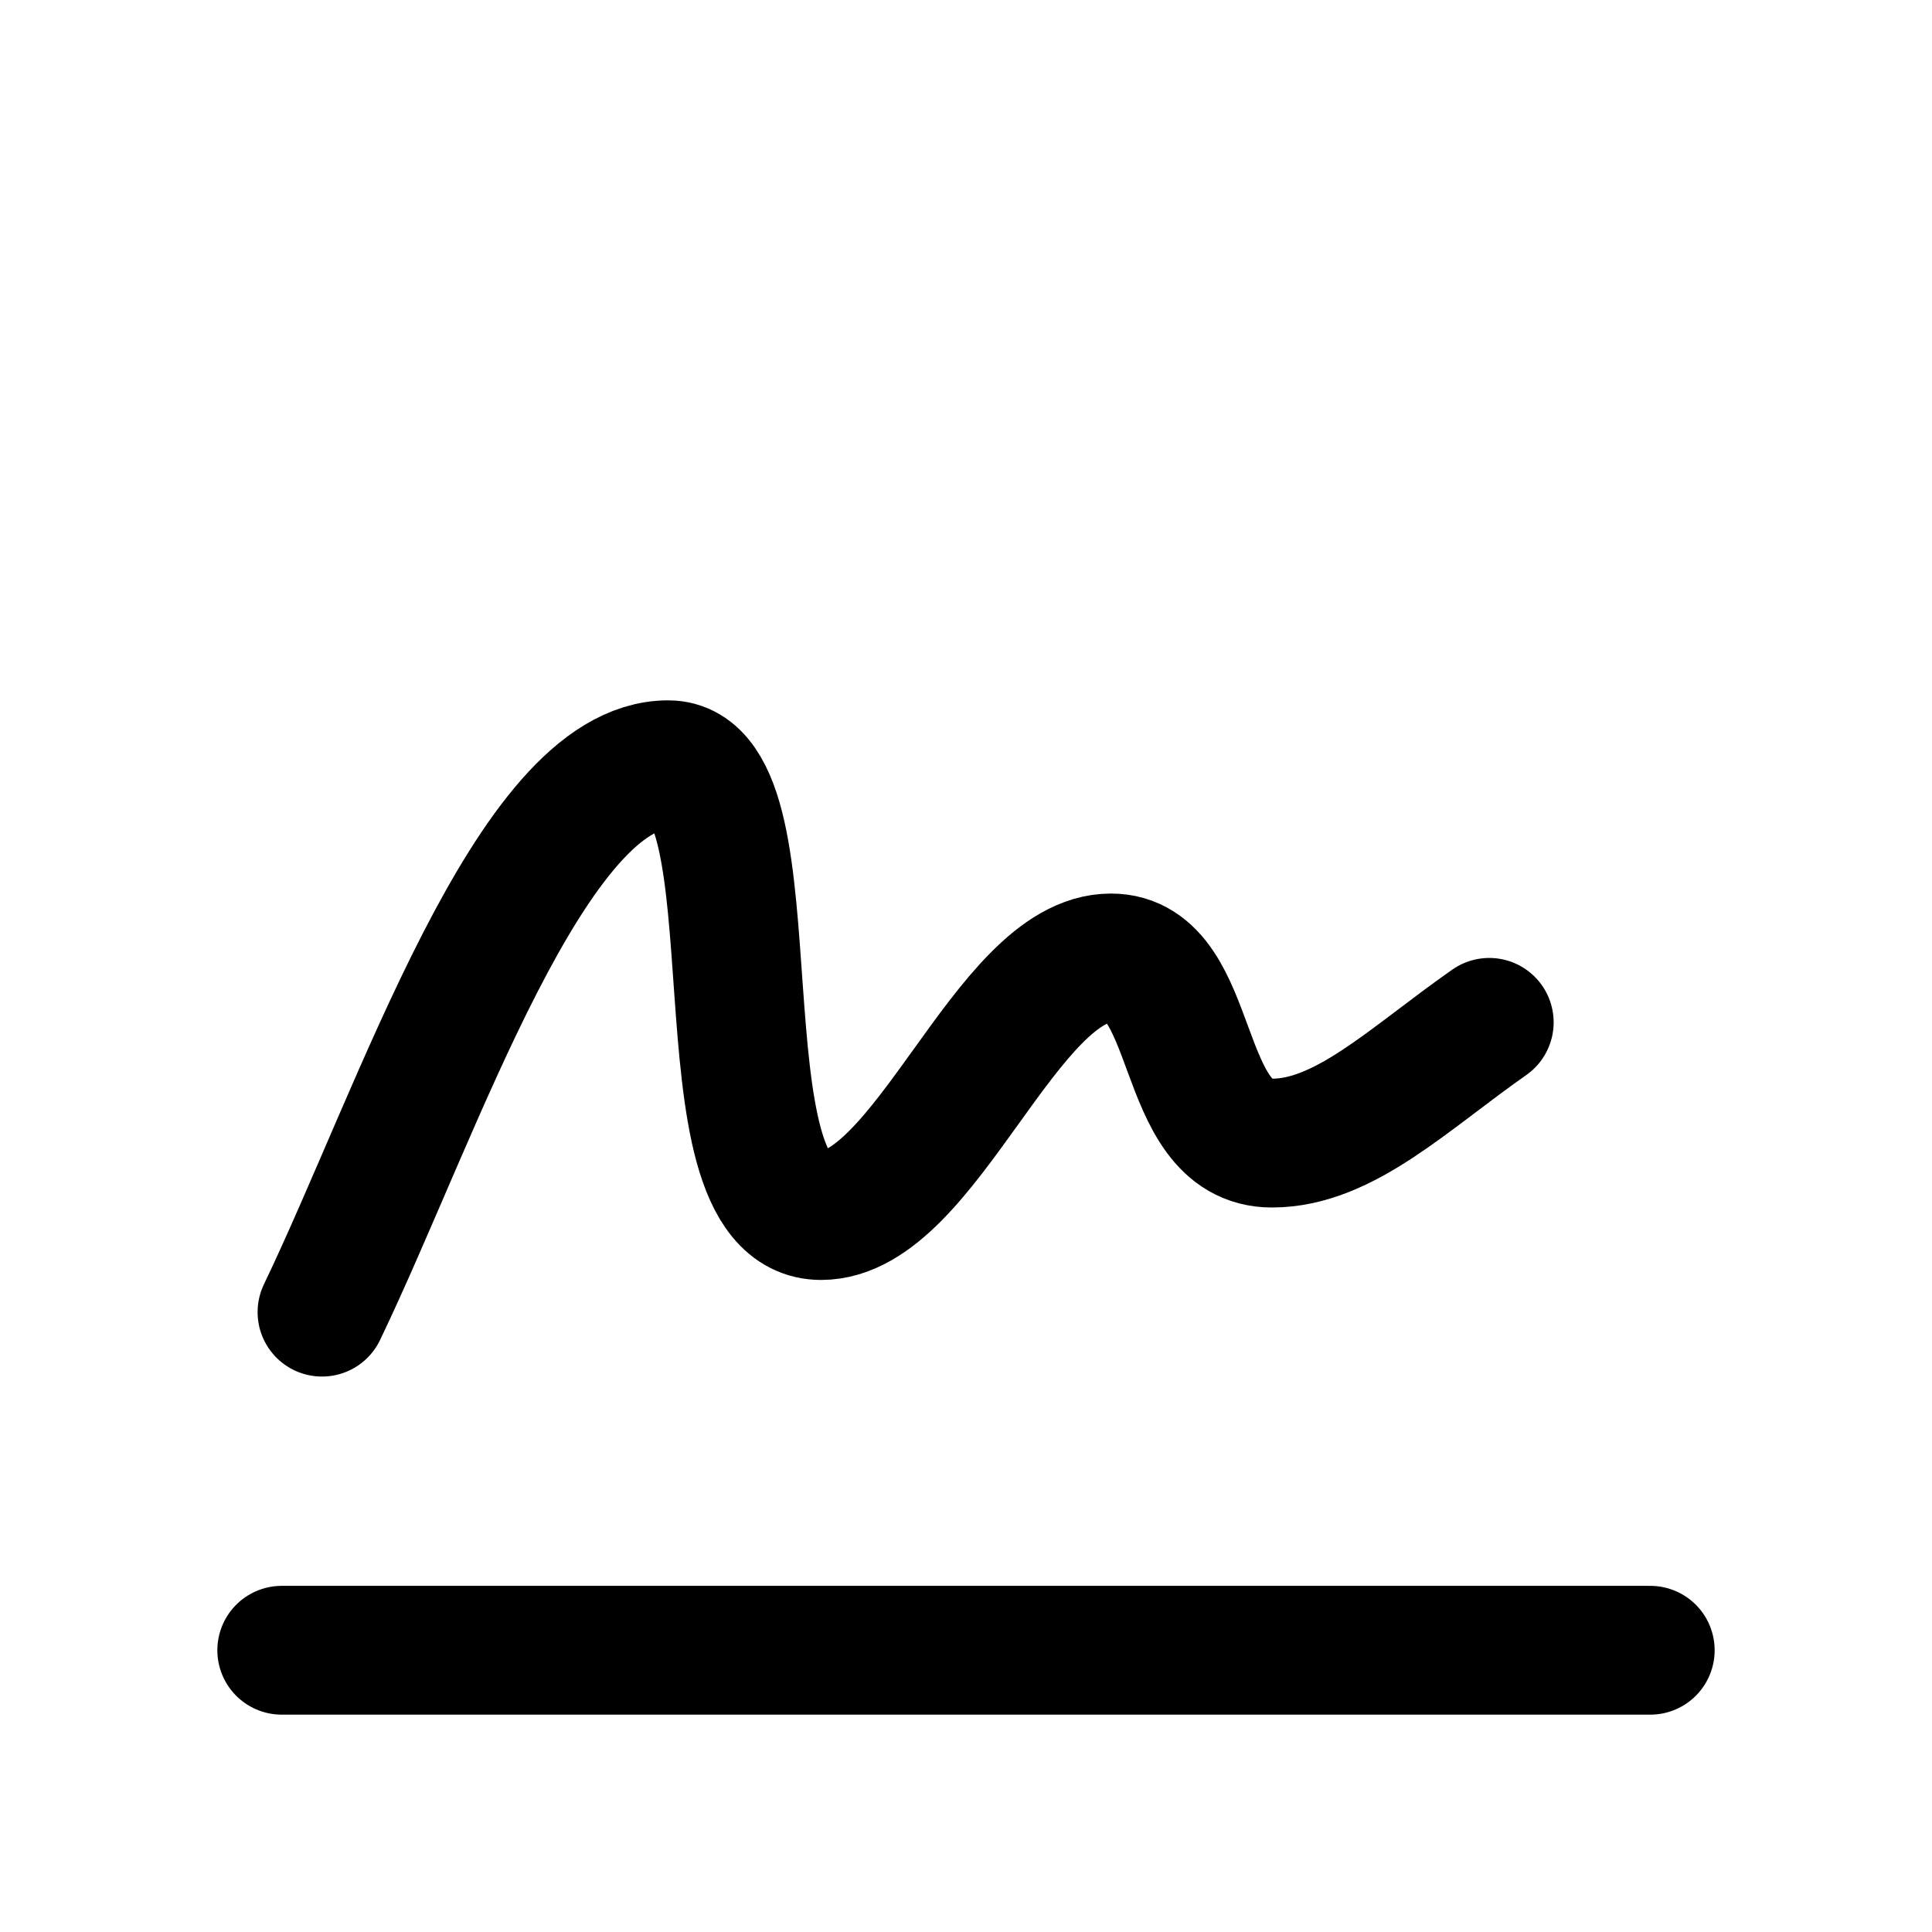
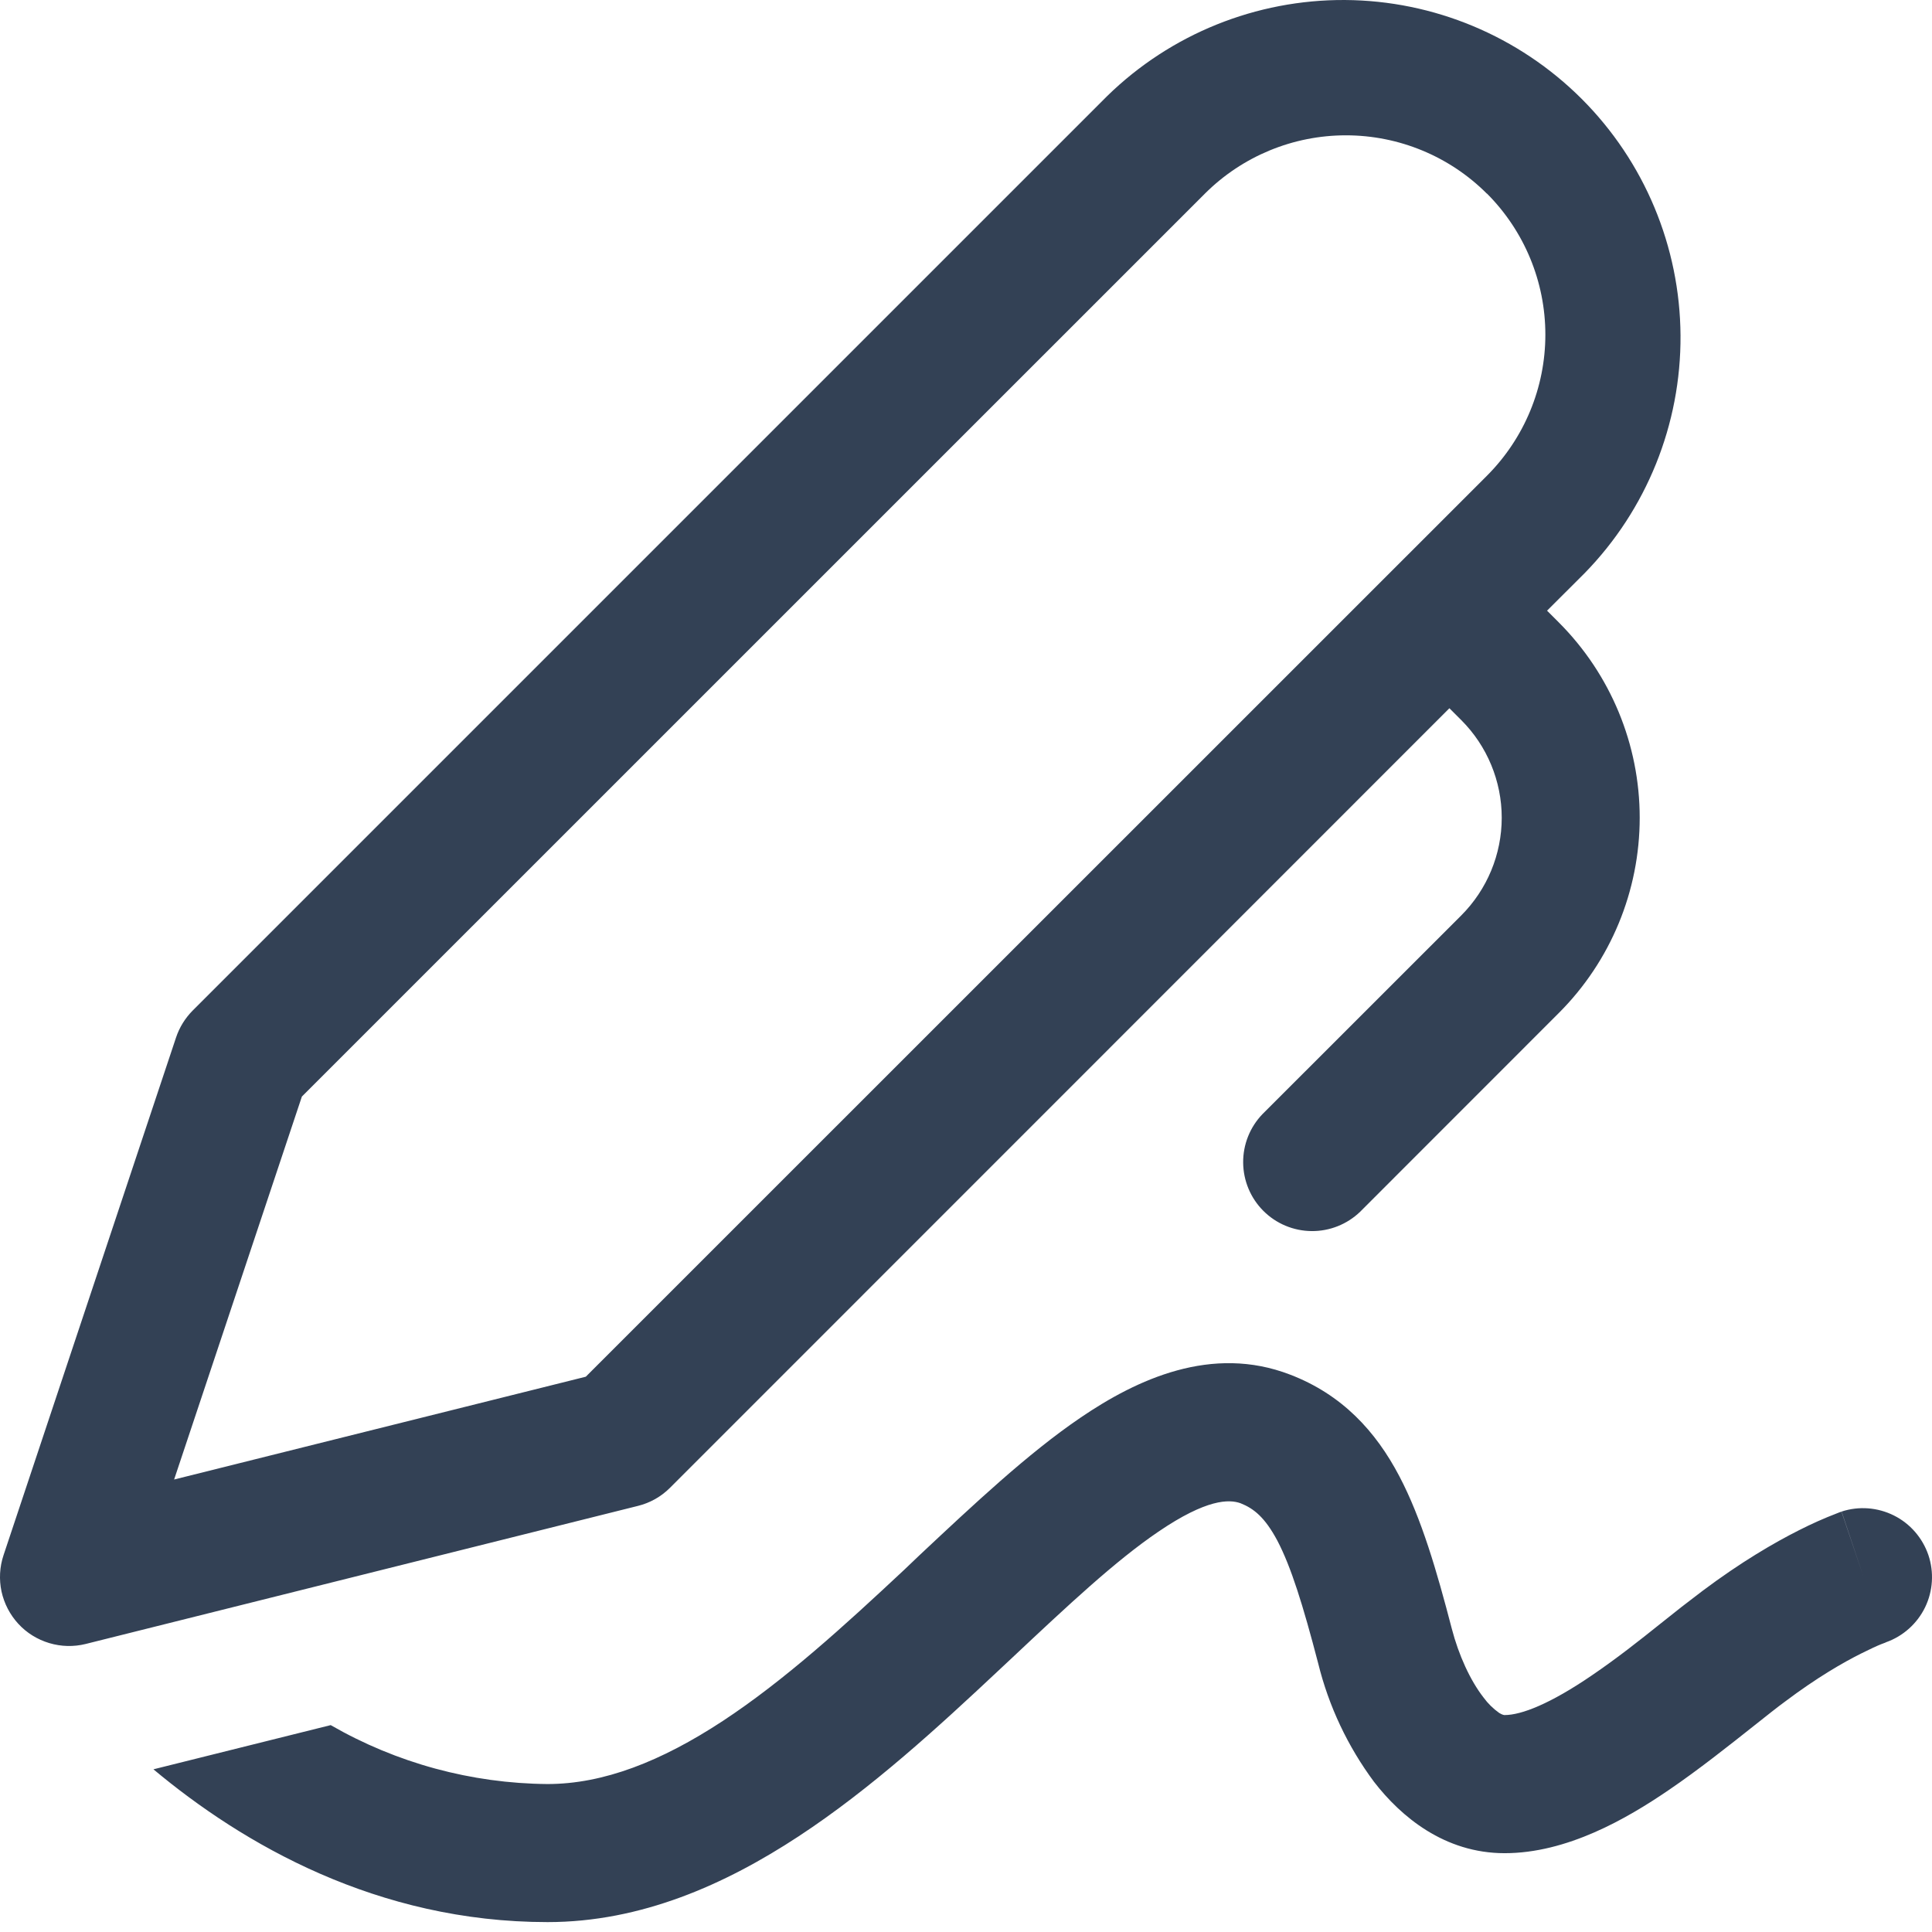
- <svg xmlns="http://www.w3.org/2000/svg" viewBox="0 0 24 24" fill="none" stroke="currentColor" stroke-width="1.6" stroke-linecap="round" stroke-linejoin="round">
-   <path d="M3.5 20.5h17" />
-   <path d="M4 16.3c1.2-2.5 2.6-6.8 4.3-6.8 1.4 0 .3 5.6 1.9 5.6 1.3 0 2.3-3.2 3.6-3.2 1.1 0 .8 2.3 2 2.3.9 0 1.7-.8 2.7-1.5" />
+ <svg xmlns="http://www.w3.org/2000/svg" width="24" height="24" viewBox="0 0 24 24" fill="none">
+   <path d="M13.754 1.193C14.543 0.422 15.605 -0.006 16.708 7.29125e-05C17.811 0.007 18.867 0.448 19.648 1.228C20.428 2.008 20.869 3.064 20.876 4.167C20.883 5.27 20.455 6.332 19.684 7.121L19.218 7.586L19.365 7.733C20.008 8.377 20.369 9.249 20.369 10.158C20.369 11.068 20.008 11.94 19.365 12.583L16.896 15.053C16.734 15.209 16.517 15.295 16.293 15.293C16.068 15.291 15.853 15.201 15.694 15.042C15.535 14.883 15.445 14.668 15.443 14.443C15.441 14.218 15.527 14.002 15.683 13.84L18.153 11.371C18.474 11.049 18.655 10.613 18.655 10.158C18.655 9.704 18.474 9.267 18.153 8.946L18.005 8.798L8.323 18.482C8.213 18.592 8.075 18.67 7.924 18.707L1.064 20.422C0.915 20.459 0.759 20.455 0.612 20.411C0.465 20.367 0.332 20.285 0.228 20.172C0.124 20.059 0.052 19.921 0.019 19.771C-0.013 19.621 -0.005 19.465 0.044 19.319L2.187 12.888C2.229 12.762 2.3 12.648 2.393 12.554L13.754 1.193ZM18.47 2.405C18.006 1.941 17.376 1.681 16.719 1.681C16.063 1.681 15.433 1.941 14.968 2.405L3.75 13.622L2.163 18.379L7.277 17.102L18.472 5.909C18.936 5.444 19.197 4.814 19.197 4.157C19.197 3.5 18.936 2.87 18.472 2.405M6.802 23.877C4.684 23.877 3.016 22.907 1.906 21.979L4.108 21.43C4.927 21.902 5.855 22.154 6.8 22.162C7.497 22.162 8.213 21.881 8.978 21.379C9.743 20.876 10.484 20.201 11.232 19.501L11.425 19.317C12.086 18.698 12.77 18.053 13.425 17.609C14.125 17.133 15.054 16.701 16.026 17.076C16.671 17.323 17.09 17.779 17.383 18.338C17.659 18.863 17.849 19.518 18.035 20.233C18.12 20.559 18.263 20.874 18.429 21.087C18.483 21.161 18.549 21.226 18.624 21.279C18.667 21.305 18.686 21.305 18.691 21.305C18.901 21.305 19.259 21.164 19.772 20.814C20.089 20.598 20.362 20.382 20.633 20.165C20.799 20.031 20.972 19.896 21.15 19.762C21.629 19.403 22.042 19.163 22.346 19.01C22.501 18.931 22.66 18.86 22.822 18.798L22.857 18.784L22.869 18.781L22.874 18.779H22.876L23.15 19.59L22.877 18.777C23.092 18.707 23.325 18.725 23.527 18.826C23.729 18.927 23.882 19.104 23.955 19.317C24.027 19.531 24.012 19.765 23.914 19.967C23.815 20.17 23.64 20.326 23.428 20.401L23.421 20.405L23.368 20.425C23.315 20.446 23.233 20.484 23.121 20.54C22.898 20.651 22.57 20.84 22.178 21.135C22.076 21.209 21.946 21.314 21.795 21.433C21.485 21.679 21.094 21.989 20.735 22.233C20.204 22.596 19.465 23.021 18.691 23.021C17.944 23.021 17.403 22.567 17.069 22.135C16.742 21.695 16.506 21.195 16.375 20.663C16.186 19.938 16.038 19.463 15.867 19.137C15.713 18.849 15.575 18.739 15.411 18.674C15.27 18.623 14.991 18.618 14.39 19.027C13.854 19.391 13.267 19.942 12.576 20.591L12.405 20.751C11.665 21.445 10.827 22.217 9.92 22.812C9.011 23.409 7.965 23.877 6.802 23.877Z" fill="#334155" />
</svg>
